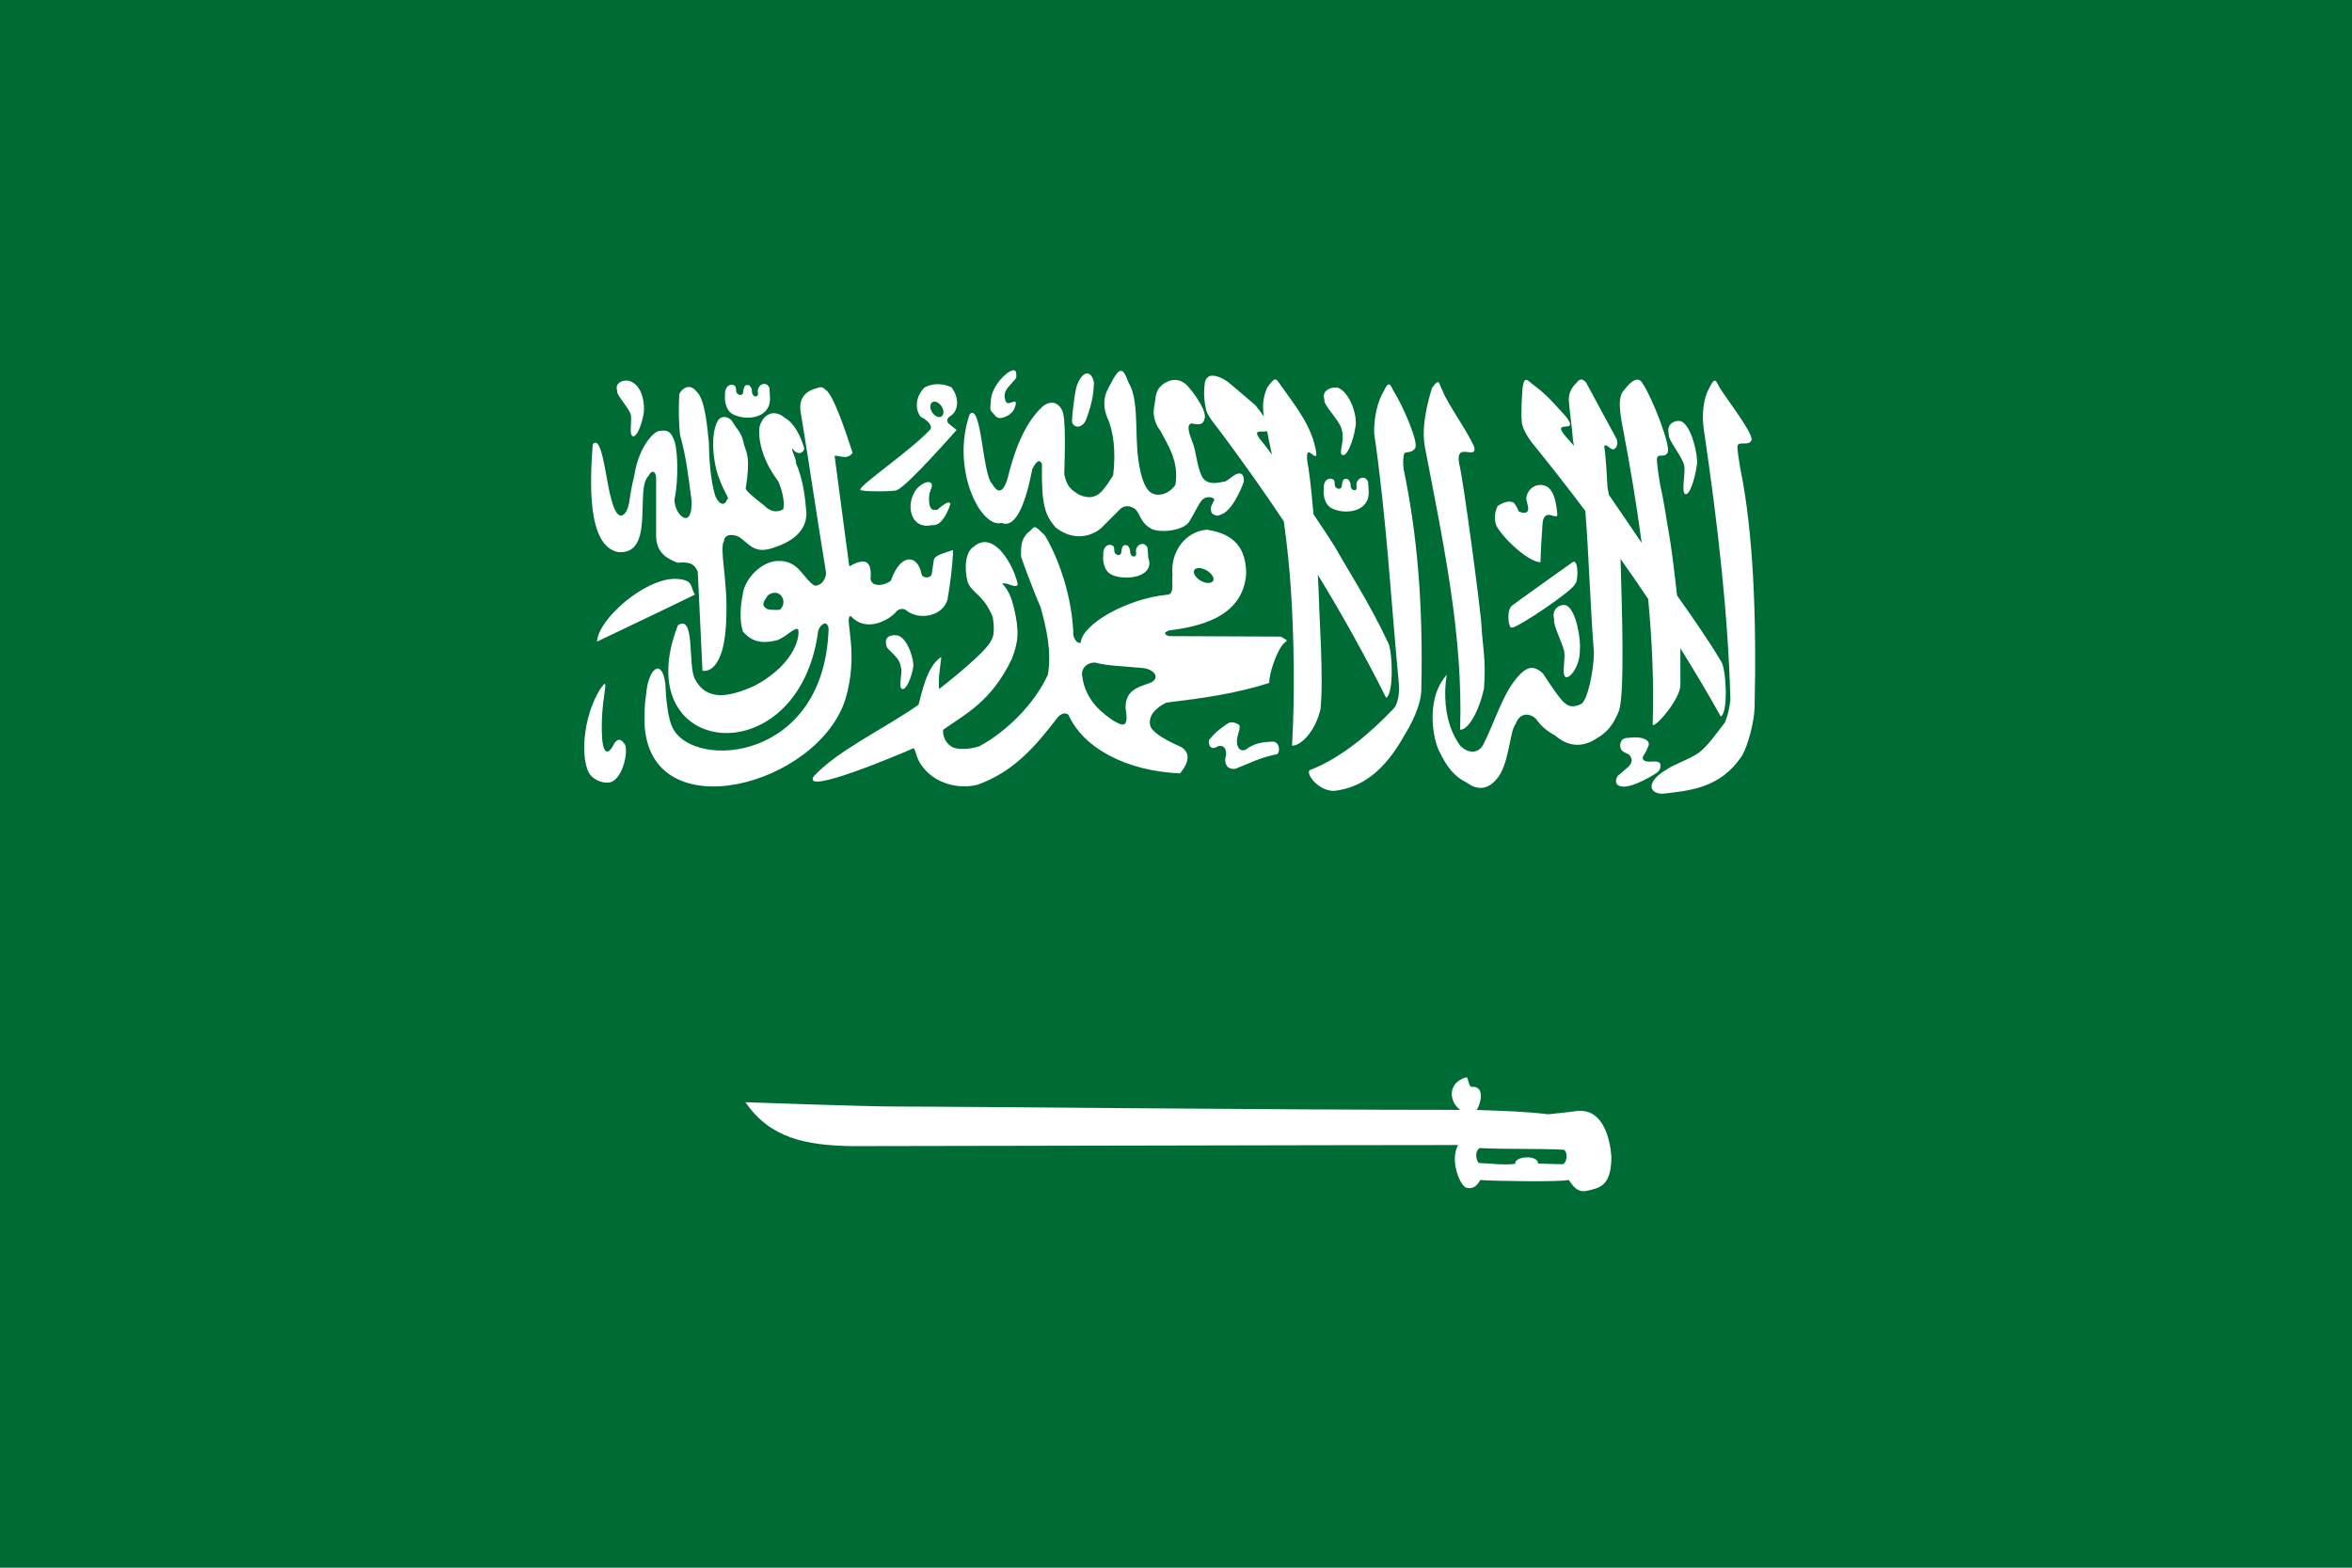
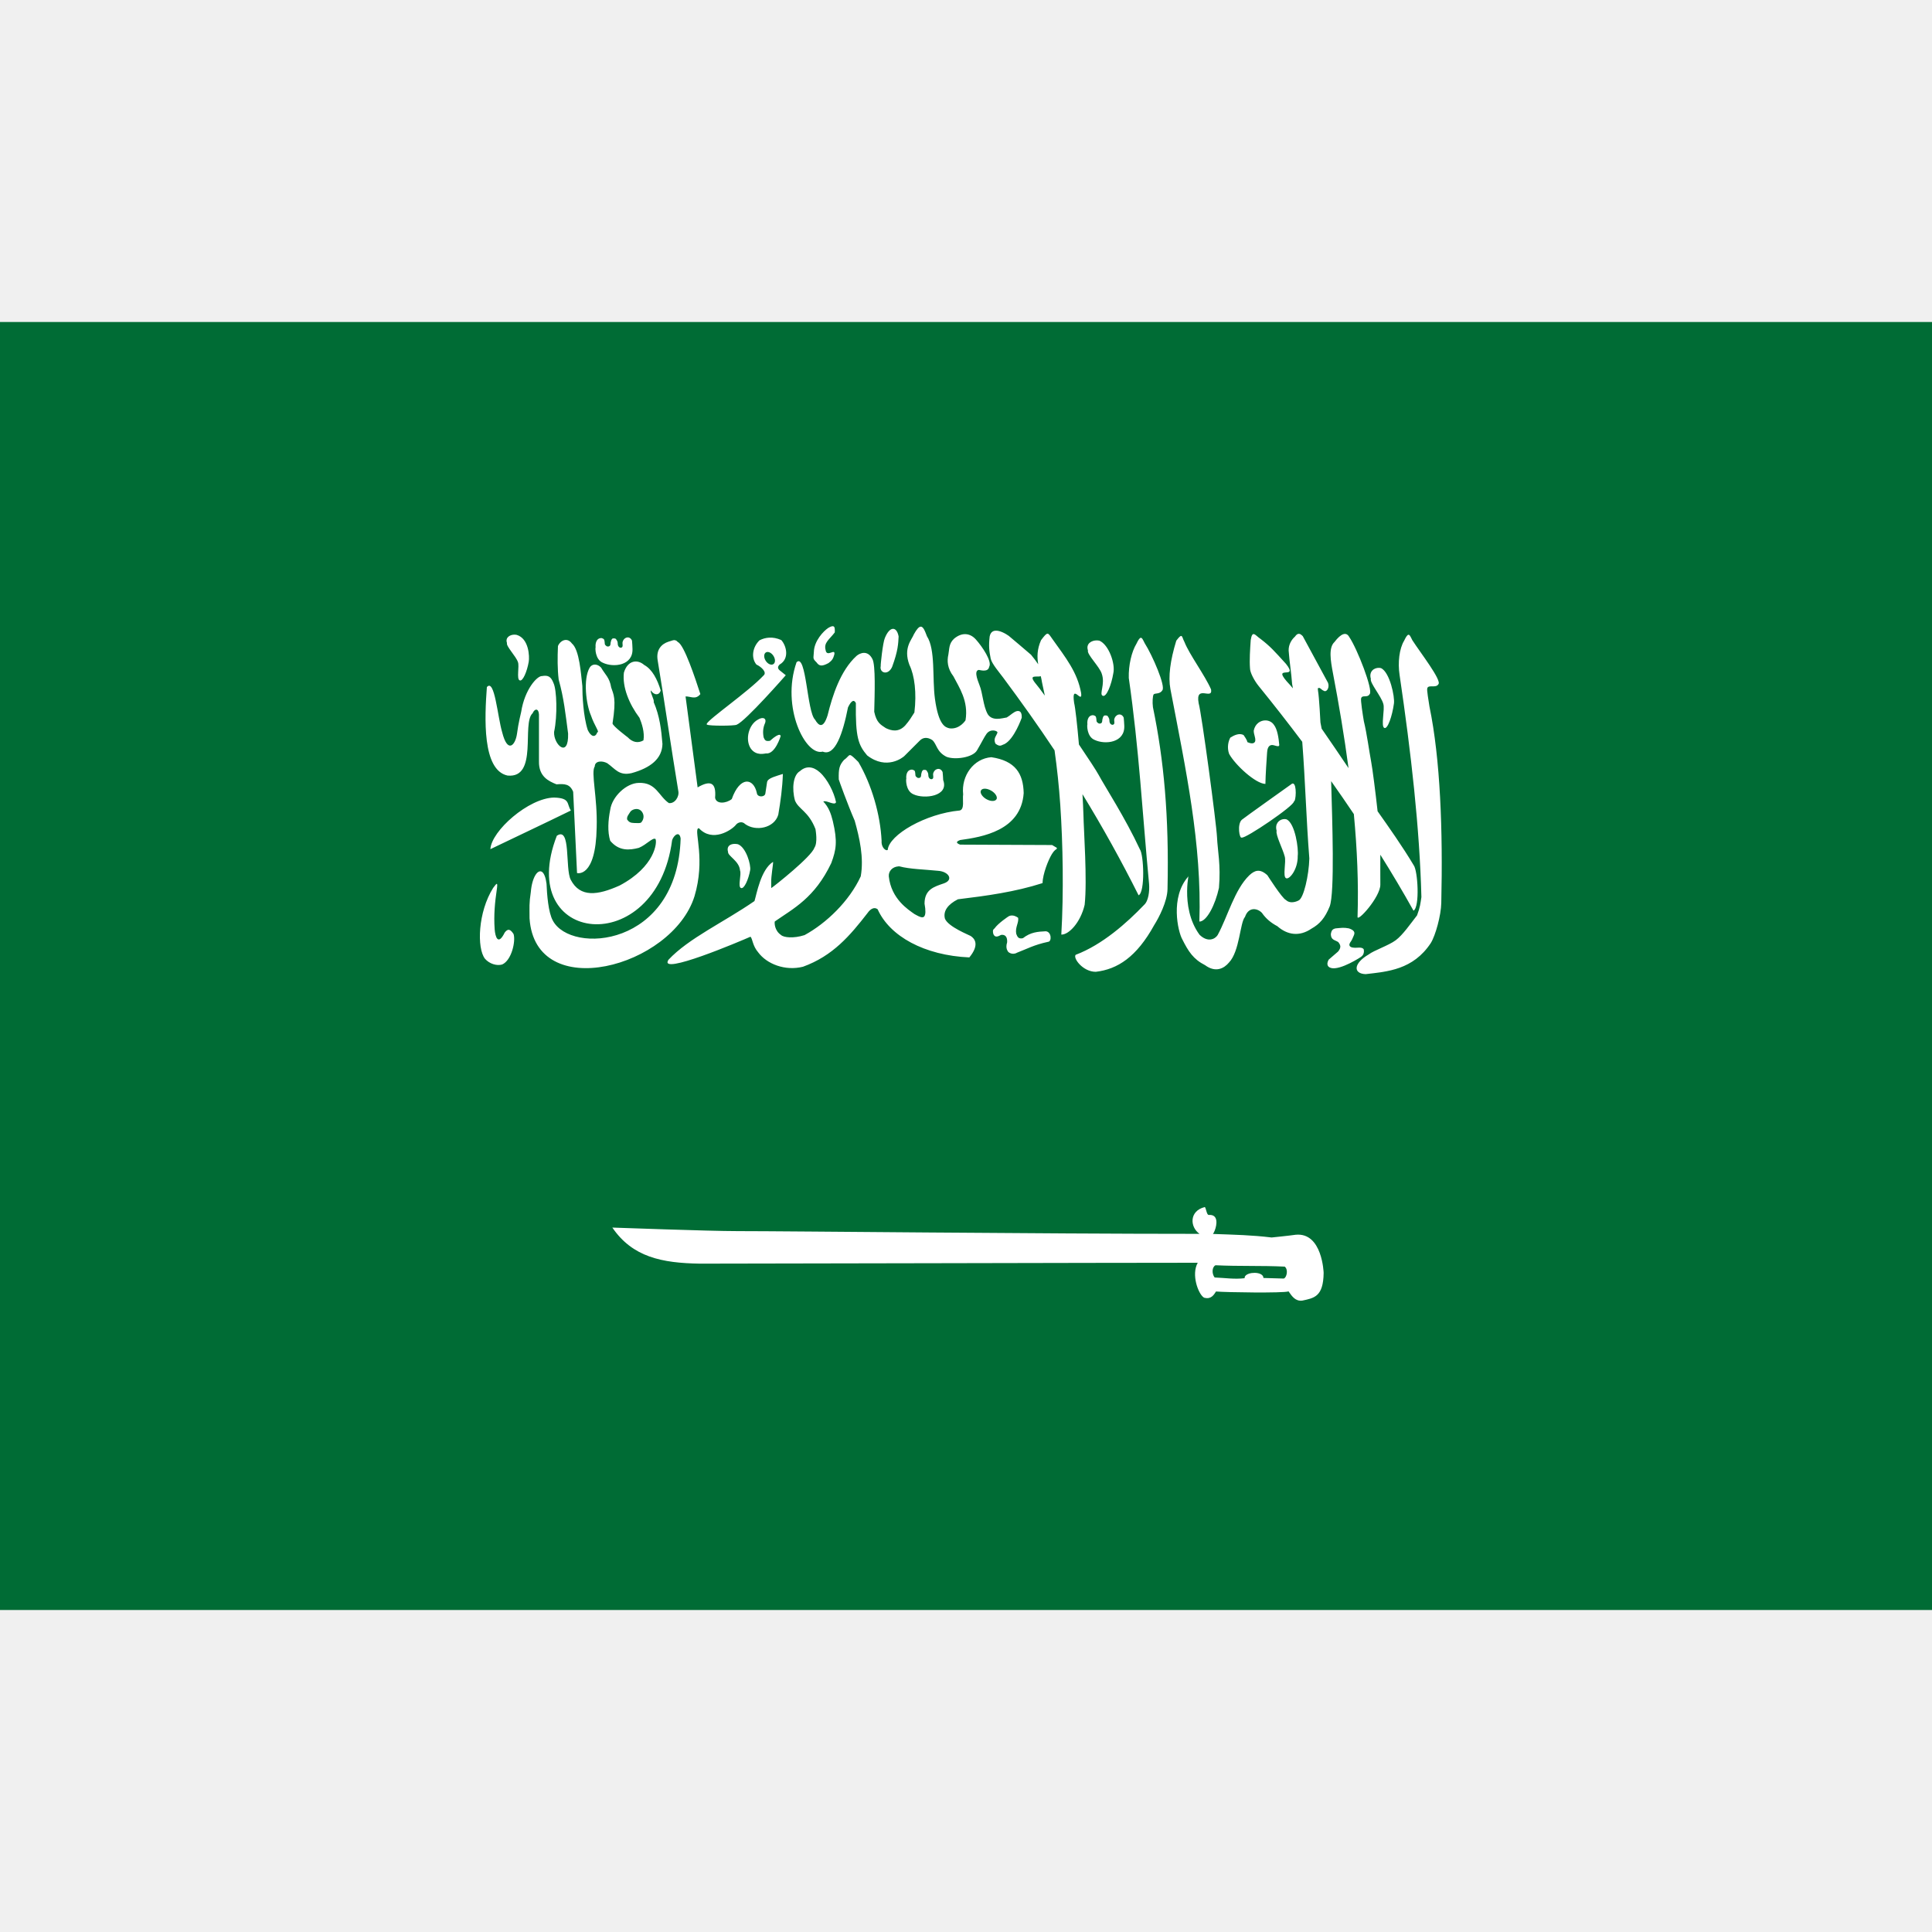
- <svg xmlns="http://www.w3.org/2000/svg" viewBox="0 0 750 500">
+ <svg xmlns="http://www.w3.org/2000/svg" viewBox="0 0 750 500" width="22" height="22">
  <path fill="#006c35" d="M0 0h750v500H0z" />
  <path fill-rule="evenodd" d="M323.28 118.09c-.388-.011-.968.205-1.781.688-1.829 1.225-5.452 5-5.563 9.343-.11 2.45-.573 2.441 1.031 4 1.16 1.671 2.317 1.507 4.657.282 1.343-.99 1.797-1.622 2.25-3.282.557-2.784-2.93 1.318-3.375-1.78-.78-2.877 1.446-4.06 3.562-6.845.049-1.31.072-2.38-.781-2.406zm34.062.188c-.653.087-1.453.925-2.563 2.937-.795 2.108-4.225 5.297-1.75 11.875 2.025 4.17 2.857 10.949 1.938 18.5-1.403 2.146-1.723 2.885-3.563 5.031-2.584 2.78-5.383 2.069-7.53 1.031-2.008-1.352-3.585-2.046-4.5-6.343.165-6.85.564-18.06-.688-20.438-1.846-3.684-4.888-2.363-6.188-1.25-6.247 5.712-9.333 15.357-11.219 23.03-1.732 5.594-3.579 3.976-4.875 1.72-3.156-2.958-3.377-26.084-7.187-22.282-6.102 17.44 3.502 36.545 10.156 34.688 4.8 1.988 7.847-7.15 9.812-17.156 1.345-2.808 2.372-3.13 3.063-1.687-.178 13.306.954 16.274 4.375 20.312 7.63 5.887 13.943.746 14.438.25l5.937-5.938c1.323-1.39 3.07-1.475 4.938-.25 1.815 1.65 1.582 4.493 5.469 6.47 3.27 1.308 10.255.317 11.875-2.5 2.18-3.737 2.708-5.021 3.718-6.438 1.557-2.072 4.22-1.154 4.22-.5-.249 1.155-1.813 2.294-.75 4.375 1.85 1.388 2.28.496 3.374.187 3.872-1.85 6.781-10.25 6.781-10.25.172-3.132-1.61-2.895-2.75-2.25-1.485.908-1.576 1.217-3.062 2.125-1.893.281-5.56 1.53-7.375-1.281-1.854-3.38-1.864-8.091-3.281-11.5 0-.248-2.477-5.36-.188-5.687 1.155.214 3.64.856 4.031-1.22 1.212-2.022-2.614-7.76-5.218-10.655-2.261-2.482-5.383-2.784-8.407-.25-2.117 1.948-1.803 4.124-2.218 6.187-.54 2.37-.437 5.305 1.968 8.438 2.114 4.168 5.954 9.515 4.688 17.062 0 0-2.231 3.591-6.156 3.125-1.636-.357-4.302-1.065-5.72-11.531-1.072-7.923.27-19.022-3.093-24.22-.759-1.96-1.41-3.865-2.5-3.718zm-10.78.84c-1.017.088-2.144 1.273-3.063 3.562-.788 1.74-1.75 10.844-1.593 10.844-.63 2.71 2.83 3.857 4.406.375 2.362-6.384 2.373-9.104 2.531-11.812-.368-2.063-1.264-3.058-2.281-2.969zm39.812.718c-1.045.095-1.877.707-2.188 2.25-.416 3.63-.203 5.603.407 8.625.467 2.015 3.4 5.389 4.844 7.344 6.896 9.27 13.53 18.583 19.938 28.219a294.127 294.127 0 012.218 21.125c1.039 15.284 1.354 34.31.407 50.406 2.863.113 7.451-4.624 9.062-11.562 1.047-9.598-.373-29.18-.469-34.844-.067-2.351-.212-5.157-.375-8.094A526.562 526.562 0 01442 222.555c2.588-1.23 2.014-15.798.5-17.844-5.68-12.227-13.529-24.296-16.03-28.938-.904-1.676-3.98-6.354-7.626-11.75-.67-7.698-1.4-14.219-1.875-16.188-1.172-8.138 3.345.918 2.72-3.812-1.466-8.127-5.952-13.65-11.25-21.094-1.71-2.421-1.676-2.915-4.313.594-1.577 3.576-1.556 6.552-1.094 9.343a49.551 49.551 0 00-2.781-3.687c-4.576-3.926-4.859-4.14-8.657-7.344-1.197-.85-3.477-2.158-5.218-2zm118 1.22c-.509-.08-1.063.17-1.688 1.093-1.193 1.046-2.476 2.94-2.437 5.375.29 4.289 1.054 8.68 1.344 12.969.102.574.21 1.145.312 1.719a16.723 16.723 0 00-1.093-1.282c-8.36-8.782 3.84-1.435-1.594-8.218-4.596-5.047-5.941-6.653-9.875-9.688-1.973-1.275-3.165-3.711-3.813.438-.258 3.644-.526 7.865-.281 10.938-.014 1.707 1.754 4.921 3.281 6.812a731.007 731.007 0 0117 21.75c1.205 15.516 1.527 29.74 2.75 45.281-.173 6.647-2.218 15.476-4.156 16.312 0 0-2.96 1.7-4.938-.187-1.438-.578-7.187-9.594-7.187-9.594-2.943-2.698-4.906-1.927-7 0-5.776 5.577-8.388 16.023-12.312 23.219-1.012 1.605-3.862 2.972-7.031-.125-8.049-10.996-3.342-26.648-4.344-22.625-7.169 8.078-3.994 21.465-2.375 24.344 2.364 4.728 4.276 7.755 8.875 10.094 4.189 3.083 7.45 1.159 9.25-1 4.215-4.369 4.271-15.54 6.25-17.75 1.388-4.06 4.866-3.362 6.562-1.563 1.644 2.364 3.585 3.902 6 5.188 3.932 3.468 8.625 4.098 13.25.937 3.161-1.773 5.212-4.077 7.063-8.625 1.986-5.31 1.004-33.142.562-48.625 2.97 4.183 5.901 8.457 8.813 12.781 1.278 13.591 1.858 26.976 1.437 39.812-.3 2.552 8.907-7.62 8.844-12.438-.041-4.215.008-8.036 0-11.594 4.466 7.13 8.79 14.38 12.875 21.72 2.532-1.342 1.664-15.679.063-17.657-4.278-7.178-9.757-14.936-14-20.938-.839-7.575-1.98-16.512-2.5-19.25-.81-4.27-1.62-10.683-2.844-15.75-.336-1.978-1.349-8.298-1.031-8.906.499-1.414 2.384.045 3.312-1.594 1.39-1.515-4.818-17.598-7.969-22.188-1.132-2.057-3.181-1.345-5.718 2-2.353 2.202-1.492 7.224-.594 12 2.333 12.174 4.415 24.572 6.062 36.938a1389.254 1389.254 0 00-10.438-15.312c-.098-.51-.468-2.38-.468-2.406 0-.219-.505-9.959-.938-12.28-.075-.943-.3-1.215.688-1.095 1.047.881 1.19.929 1.843 1.22 1.058.193 1.982-1.595 1.344-3.25-3.27-6.033-6.542-12.093-9.812-18.126-.394-.387-.835-.796-1.344-.875zm-304.53.312c-1.812-.052-3.812 1.071-3.031 3.25-.455 1.187 3.547 5.2 4.25 7.406.63 1.57-.625 6.627.687 7.094 1.207.523 2.868-3.501 3.5-7.22.35-2.036.085-9.007-4.656-10.437a3.886 3.886 0 00-.75-.094zm346.91.04c-.413.04-.916.708-1.687 2.343-1.855 3.038-2.493 8.478-1.75 13.281 4.465 30.203 7.783 59.45 8.468 86.22-.384 2.54-.496 3.892-1.687 7.093-2.636 3.379-5.543 7.614-8.281 9.656-2.738 2.041-8.564 3.987-10.47 5.5-6.043 3.494-6.073 7.511-1.187 7.657 8.421-.978 18.386-1.669 25.25-12.031 1.837-2.904 4-10.776 4.094-15.594.642-28.247-.362-55.866-4.594-76.281-.271-1.99-1.15-6.56-.812-7.157.545-1.398 3.3.14 4.28-1.468 1.44-1.47-7.125-12.436-10.124-17.125-.6-1.178-.969-2.147-1.5-2.094zm-88.312.468c-.348.06-.861.59-1.812 1.844-2.353 7.692-3.18 13.973-2.282 18.75 6.043 31.534 12.234 60.263 11.25 90.281 2.866.02 6.179-6.555 7.594-13.062.775-8.963-.517-14.419-.75-19.688-.232-5.268-5.964-48.014-7.125-52-1.4-7.537 5.574-.991 4.813-5.375-2.411-5.526-8.43-13.574-10.312-18.375-.708-1.286-.796-2.475-1.375-2.375zm-215.03.594c-.743.129-1.46.74-1.719 1.75-.163.661.286 1.761-.312 2.094-.344.347-1.648.114-1.594-1.719 0-.584-.429-1.193-.688-1.562-.26-.17-.435-.22-.906-.22-.573.024-.56.175-.875.657-.14.49-.32.97-.32 1.53-.071.652-.333.873-.812.969-.537 0-.41.058-.844-.219-.258-.282-.563-.393-.563-.875 0-.499-.13-1.295-.28-1.625-.229-.3-.589-.457-1-.562-2.248.008-2.411 2.59-2.282 3.562-.168.183-.252 4.76 2.812 6.031 4.114 1.962 11.827 1.132 11.5-5.5 0-.586-.129-2.556-.187-3.094-.42-.977-1.195-1.347-1.938-1.218zm55.188.063a9.19 9.19 0 00-3.75 1.03c-2.726 2.611-3.366 6.796-1.219 9.407 2.09.987 4.174 3.09 2.781 4.25-5.908 6.311-21.287 16.857-22.062 18.781-.006.016-.027.048-.03.062-.003.014 0 .05 0 .063 0 .006-.002.026 0 .031a.29.29 0 00.03.063c.004.004.027.027.032.03.005.004.025-.002.03 0 .007.004.025.03.032.032.007.002.023-.002.031 0l.031.031c.782.524 10.404.512 11.47.031.007-.004.024-.027.03-.03.004-.003.03.001.032 0 .002-.003-.002-.03 0-.032 3.307-1.219 19-19.156 19-19.156-.814-.696-1.563-1.21-2.375-1.906-.871-.754-.783-1.495 0-2.25 3.886-2.262 2.655-7.238.625-9.5-1.683-.755-3.266-1.01-4.688-.938zm144.25.062c-.413.041-.916.677-1.687 2.313-1.855 3.037-3.115 8.328-2.97 13.28 4.018 27.815 5.25 52.155 7.876 79.97.213 2.69-.181 6.598-1.97 8.156-6.613 6.906-16.15 15.424-26.53 19.344-1.117 1.254 2.777 6.599 7.812 6.594 8.422-.978 15.823-5.705 22.688-18.156 1.836-2.904 5.062-9.12 5.157-13.938.642-28.247-1.424-50.21-5.657-70.625-.27-1.989-.086-4.341.25-4.938.546-.651 2.395.015 3.375-1.594 1.44-1.47-3.844-13.655-6.843-18.344-.6-1.177-.97-2.115-1.5-2.062zm-223.47.85c-1.162.136-2.256 1.082-2.781 2.344-.195 4.461-.22 8.92.281 13.03 2.03 7.212 2.672 13.554 3.656 20.939.273 9.89-5.711 4.278-5.437-.625 1.382-6.37 1.009-16.396-.219-18.938-.974-2.541-2.101-3.168-4.469-2.75-1.88-.115-6.736 5.176-8.094 13.938 0 0-1.13 4.496-1.625 8.5-.664 4.524-3.661 7.729-5.75-.625-1.805-6.072-2.914-21.032-5.937-17.531-.866 11.68-1.894 32.235 8.031 34.344 12.005 1.154 5.374-20.294 9.719-24.188.821-1.924 2.344-1.959 2.469.469v18.219c-.11 5.922 3.787 7.682 6.812 8.906 3.148-.243 5.235-.157 6.469 2.906.492 10.502 1.008 21.03 1.5 31.531 0 0 7.277 2.091 7.625-17.719.349-11.632-2.316-21.393-.75-23.656.055-2.223 2.906-2.333 4.875-1.25 3.138 2.213 4.53 4.937 9.406 3.844 7.42-2.044 11.89-5.646 12-11.344-.433-5.415-1.06-10.835-3.406-16.25.328-.985-1.42-3.547-1.094-4.531 1.334 2.088 3.351 1.915 3.813 0-1.263-4.162-3.23-8.15-6.406-9.875-2.626-2.314-6.468-1.824-7.875 3-.653 5.558 2.014 12.147 6.062 17.53.86 2.104 2.062 5.603 1.531 8.75-2.154 1.23-4.29.718-6.094-1.187 0 0-5.906-4.421-5.906-5.406 1.568-10.035.338-11.184-.531-13.97-.607-3.843-2.429-5.06-3.906-7.687-1.478-1.566-3.482-1.566-4.438 0-2.61 4.526-1.386 14.242.5 18.594 1.363 4.003 3.453 6.5 2.47 6.5-.811 2.262-2.501 1.736-3.72-.875-1.74-5.395-2.094-13.437-2.094-17.062-.522-4.494-1.104-14.095-4.062-16.53-.79-1.076-1.721-1.45-2.625-1.344zm42.156.063c-.596.075-1.254.414-2.031.593-2.552.813-4.942 3.019-4.188 7.313 3.017 18.332 4.984 32.323 8 50.656.464 2.147-1.336 4.977-3.656 4.687-3.945-2.669-4.924-8.074-11.656-7.843-4.873.058-10.43 5.361-11.125 10.469-.812 4.059-1.102 8.46 0 12 3.425 4.118 7.528 3.679 11.125 2.75 2.958-1.218 5.392-4.133 6.438-3.438.003.003.028-.004.03 0 .004.004-.002.027 0 .031.646 1.128-.06 10.663-13.937 18.031-8.528 3.83-15.316 4.744-18.97-2.219-2.262-4.35.165-20.924-5.405-17.094-16.475 42.467 38.598 48.395 44.75 1.75.398-1.315 1.612-2.636 2.468-2.312.376.16.72.67.844 1.625-1.277 42.235-42.606 45.13-49.625 31.844-1.74-3.132-2.263-10.103-2.437-14.281-.319-2.528-.953-3.985-1.688-4.563-1.674-1.258-3.925 2.023-4.406 7.72-.697 4.582-.5 5.84-.5 10.25 2.204 33.358 55.388 19.025 64.031-8.532 4.279-14.246-.087-24.993 1.344-26.312.012-.01.05-.022.062-.031l.063-.031c.015-.006.046-.027.062-.032a.894.894 0 01.188-.03c5.28 5.686 12.688.722 14.312-1.25.696-.988 2.438-1.62 3.656-.345 4.118 2.96 11.337 1.565 12.844-3.656.87-5.105 1.607-10.36 1.781-15.812-2.683.833-4.847 1.457-5.719 2.375-.207.227-.36.478-.406.75-.233 1.51-.455 3.023-.687 4.531-.025.125-.065.24-.125.344a1.455 1.455 0 01-.5.469c-.949.518-2.603.222-2.688-1.156-1.276-5.802-6.527-6.557-9.719 2.437-2.147 1.74-6.061 2.08-6.468-.531.522-6.034-1.91-6.843-6.782-4-1.566-11.951-3.12-23.361-4.687-35.312 2.03-.059 3.893 1.414 5.75-.906-2.01-6.249-6.26-18.963-8.656-20.156-.02-.01-.044-.024-.063-.031a3.182 3.182 0 00-.5-.47c-.044-.03-.112-.068-.156-.093a1.73 1.73 0 00-.313-.125 1.614 1.614 0 00-.656-.062zm164.34.093c-2.108-.062-4.44 1.266-3.531 3.906-.53 1.44 4.528 6.326 5.344 9 1.467 4.109-1.121 8.028.406 8.594 1.405.634 3.36-4.241 4.094-8.75.847-3.644-1.753-11.114-5.438-12.656a4.367 4.367 0 00-.875-.093zm-128.03 4.5c.96-.098 2.12.784 2.688 2.031.605 1.33.301 2.602-.688 2.844-.99.243-2.27-.638-2.875-1.969-.606-1.33-.302-2.632.688-2.875.061-.015.123-.024.187-.03zm237.5 6.156c-1.921-.067-4.016 1.392-3.187 4.25-.482 1.56 4.1 6.856 4.843 9.75.669 2.06-1.017 8.7.375 9.313 1.281.686 3.082-4.587 3.75-9.469.371-2.672-1.609-12.049-4.968-13.719a3.524 3.524 0 00-.813-.125zm-131.31 3.25c.176.784.351 1.573.469 2.375.394 1.732.733 3.452 1.094 5.157-1.517-2.089-2.773-3.777-3.313-4.375-3.432-4.08.077-2.679 1.75-3.157zm30.25 14.875c-.743.13-1.46.772-1.719 1.782-.163.66.318 1.73-.281 2.062-.344.347-1.68.145-1.625-1.687 0-.584-.429-1.224-.688-1.594-.26-.17-.435-.219-.906-.219-.573.023-.56.175-.875.656-.133.491-.312.975-.312 1.532-.072.652-.302.873-.782.968-.536 0-.44.059-.875-.218-.258-.283-.562-.394-.562-.875 0-.5-.131-1.296-.281-1.625-.228-.3-.588-.426-1-.532-2.247.008-2.38 2.559-2.25 3.532-.169.183-.283 4.79 2.78 6.062 4.114 1.961 11.859 1.101 11.532-5.531 0-.587-.16-2.557-.219-3.094-.42-.978-1.195-1.347-1.937-1.219zm-138.12 1.375c-.507-.051-1.172.135-1.937.594-3.638 1.968-5.047 7.804-2.782 11.22 2.116 3.007 5.461 1.905 5.907 1.905 3.564.446 5.687-6.687 5.687-6.687s.107-2.006-4.125 1.781c-1.781.334-2.023-.31-2.469-1.312-.37-1.856-.291-3.737.563-5.594.394-1.113.002-1.82-.844-1.906zm195.25.907c-2.02-.098-4.169 1.21-4.719 3.969.008 1.627.735 2.522.594 4-.21.844-1.08 1.4-3.156.406.324-.299-1.344-2.656-1.344-2.656-1.619-.986-3.78.053-5.188.968-.774 1.407-1.346 3.82-.468 6.281 2.323 4.293 10.293 11.618 14.094 11.688.07-3.87.446-9.017.656-12.219.09-1.208.373-2.54 1.531-2.843 1.157-.303 3.165 1.164 3.188-.094-.211-2.462-.703-6.096-2.094-7.813-.713-1.055-1.882-1.628-3.094-1.687zm-161.62 13.469c-.054.02-.107.065-.156.093-.024.015-.07.045-.094.063-.402.302-.877.999-1.937 1.75-1.79 2.035-2.11 3.452-2 7.531.101.432 3.396 9.592 6.187 16.031 1.882 6.693 3.623 14.356 2.344 21.594-4.406 9.569-13.263 18.15-21.812 22.812-4.356 1.395-8.118.92-9.125-.031l-.031-.031c-2.502-1.682-2.56-4.676-2.407-5.188v-.031l.032-.031c7.213-5.025 15.454-9.092 21.906-22.656 1.905-5.184 2.486-8.297.593-16.312-.738-2.987-1.649-5.445-3.687-7.563l.031-.03c1.228-.588 4.414 1.759 4.906.28-.754-3.827-3.346-8.965-6.28-11.594-2.571-2.334-5.367-2.604-7.72-.468-2.65 1.474-3.213 6.77-1.937 11.406 1.417 3.49 5.243 4.101 7.969 11.125v.03c.056.441.935 5.243-.438 7.188-1.114 3.474-15.424 14.76-16.438 15.438-.011.011-.083.052-.094.063l-.03.031c-.004.002-.025.024-.032.031l-.031.031h-.063a.706.706 0 01-.03-.03v-.032c-.007-.01-.026-.051-.032-.063-.043-.281.033-.999 0-2.156-.094-2.114.781-6.898.719-7.719v-.03l-.031-.032v-.031h-.032c-4.73 3.054-6.292 12.416-7.156 15.188-11.975 8.274-25.574 14.43-33.406 22.812-4.079 6.37 28.104-7.315 31.844-8.969.032.024.064.063.094.094.71.782.771 3.51 2.906 5.969 3.345 4.531 10.456 7.322 17.375 5.593 11.603-4.194 18.288-12.102 25.094-20.875.973-1.415 2.497-2.53 3.906-1.437 4.677 10.47 18.161 17.92 35.594 18.688 4.034-4.906 2.105-7.318.469-8.344-.504-.335-8.67-3.518-9.938-6.687-.798-2.95 1.143-5.565 5.032-7.532 11.193-1.353 22.196-2.857 32.844-6.28.108-3.578 2.215-8.928 3.625-11.25.979-1.613 1.608-1.772 1.843-2l.032-.032c.003-.004.028-.027.03-.031.007-.005.027-.026.032-.031v-.063c.006-.07 0-.193-.031-.312l-1.813-1.063-35.719-.156c-.44-.17-.769-.34-.968-.5-.016-.013-.05-.05-.063-.063l-.031-.03-.031-.032c-.005-.011-.027-.052-.031-.063l-.032-.03v-.032l-.03-.031v-.031-.032-.062-.031-.031-.032-.03c.005-.007.025-.026.03-.032.008-.016.02-.046.032-.062.174-.235.597-.457 1.125-.657 8.529-1.162 23.682-3.646 24.688-18.219-.158-7.59-3.249-12.56-12.562-13.938-6.844.53-11.725 7.15-10.938 14.438-.328 1.963.664 5.814-1.344 6.25-13.128 1.2-27.457 9.425-27.938 15.312h-.031l-.032.031-.062.032h-.063c-.02.007-.072.025-.093.03h-.094a1.513 1.513 0 01-.094 0c-.034-.006-.095-.023-.125-.03-.854-.237-1.954-1.647-1.781-3.625-.5-10.177-3.812-21.693-9-30.562-1.851-1.851-2.658-2.601-3.187-2.688-.018-.002-.046.001-.063 0h-.187zm34.188 5.375c-.743.128-1.46.74-1.719 1.75-.163.66.318 1.76-.281 2.093-.344.347-1.68.145-1.625-1.687 0-.584-.429-1.224-.688-1.594-.26-.17-.404-.219-.875-.219-.573.024-.591.175-.906.657-.133.49-.312.975-.312 1.53-.072.653-.302.874-.782.97-.536 0-.409.058-.843-.22-.258-.281-.594-.392-.594-.874 0-.499-.1-1.295-.25-1.625-.228-.3-.62-.426-1.031-.531-2.247.008-2.38 2.558-2.25 3.53-.169.184-.283 4.791 2.781 6.063 4.113 1.962 13.916.807 11.531-5.53 0-.587-.16-2.557-.219-3.095-.42-.977-1.195-1.347-1.937-1.218zm137.97 5.656a.679.679 0 00-.344.031s-19.059 13.56-19.53 14.031c-1.89 1.68-.945 7.589 0 6.906 1.365.525 20.553-12.478 20.187-14 .837.05 1.239-6.689-.312-6.968zm-119.96 2.01c.778-.083 1.798.181 2.781.75 1.423.823 2.3 2.066 2.188 2.969-.004.024.005.07 0 .093-.006.024-.056.07-.063.094-.008.023-.022.071-.031.094-.006.015-.024.048-.031.062l-.031.063a1.25 1.25 0 01-.188.219c-.684.638-2.262.547-3.75-.313-1.41-.815-2.28-2.068-2.187-2.969.003-.024.026-.07.03-.093.024-.112.069-.214.126-.313.02-.035.038-.093.062-.125l.032-.031a1.43 1.43 0 01.156-.156c.226-.179.548-.306.906-.344zm-166.91 3.437c-9.876.18-24.338 12.945-24.719 20.031 10.421-5.004 20.657-9.82 31.25-15-1.71-2.552-.104-4.851-6.531-5.03zm32 4.438c.968.01 1.99.489 2.531 1.844.488 1.242.023 2.542-.562 3.187-.003.005.003.026 0 .031-.01.015-.022.05-.031.063-.415.534-1.87.312-2.907.312-1.254-.055-1.872-.26-2.625-1.28-.36-1.135.736-2.249 1.22-3.095.004-.008.025-.023.03-.03.053-.08.138-.174.22-.25.374-.344 1.023-.665 1.718-.75.135-.017.268-.034.406-.032zm251.16 3.93c-1.756.216-3.425 1.877-2.656 4.531-.482 1.56 2.382 7.012 3.125 9.906.668 2.06-.86 7.888.531 8.5 1.281.687 4.65-3.459 4.531-8.656.371-2.672-.953-12.517-4.312-14.188a3.164 3.164 0 00-1.219-.094zm-213.31 9.625c-1.552.108-2.937.938-2.312 3.125-.094 1.586 4.385 3.515 4.656 7.187.64 1.514-.958 6.362.375 6.813 1.223.504 2.921-3.351 3.562-6.938.355-1.964-1.536-8.835-4.75-10.062a5.5 5.5 0 00-1.531-.125zm63.844 8.719c.118-.008.222 0 .344 0h.062c3.98 1.081 9.846 1.193 14.938 1.718 4.148.264 6.197 3.51 2.313 4.875-3.832 1.313-7.514 2.338-7.531 7.875.503 2.744.397 4.183-.032 4.844-.033.05-.087.116-.125.157l-.03.03-.032.032-.031.031-.031.031-.063.032a1.102 1.102 0 01-.187.093c-.054.018-.131.022-.188.031-.91.134-2.234-.735-3.219-1.25-2.362-1.696-8.993-5.805-9.937-14.625-.135-1.99 1.355-3.706 3.75-3.875zm-155.94 6.78c-.249.009-.746.752-1.406 1.595-5.875 9.36-6.398 23.33-3.156 27.5 1.722 1.97 4.562 2.835 6.656 2.218 3.69-1.6 5.313-9.077 4.437-11.812-1.231-1.928-2.207-2.233-3.437-.593-2.598 5.273-3.679 1.666-3.906-1.281-.399-5.59.143-10.736.75-14.812.323-2.09.31-2.82.062-2.813zm200.16 12.29a2.695 2.695 0 00-1.375.282c-.093 0-4.206 2.782-5.531 4.719-.809.615-.717 1.15-.469 2.219.63 1.448 1.74.994 3 .312 1.672-.228 2.48.867 2.344 2.875-.772 2.504.344 3.437.344 3.594 0 .157 1.61 1.54 3.5.438 3.989-1.523 6.475-3.005 12.062-4.22 1.466-.028 1.381-3.953-.938-4.093-3.026.152-5.818.307-8.844 2.687-1.861.43-2.18-.702-2.593-1.718-.473-2.521 1.064-4.298.75-6.188.083.083-.94-.836-2.25-.906zm128.16 4.782c-.742.023-1.524.126-2.656.219-1.225.26-1.652.796-1.875 2.281.088 2.252 1.465 2.14 2.875 3.031.816 1.04 1.347 1.98-.063 3.688-1.336 1.224-2.288 1.9-3.625 3.125-.63 1.076-1.024 2.73.907 3.25 3.564 1.002 11.812-4.357 11.812-4.469 1.336-1.002.893-2.906.78-2.906-.778-.891-2.537-.356-3.718-.5-.562 0-2.41-.274-1.531-1.906.733-1.016 1.003-1.624 1.5-2.875.556-1.225.067-2.05-1.938-2.72-1.02-.185-1.726-.241-2.468-.218zm-53.54 108.4c-.008.004-.023.026-.031.031-5.928 1.521-5.744 7.675-1.938 10.375-62.594 0-158.65-1.062-179.25-1.062-11.525 0-47.987-1.375-48.688-1.375 7.82 11.437 19.147 13.766 33.97 14 27.801 0 156.62-.344 193.28-.344-2.607 4.628.236 12.074 2.28 13.438.044.028.114.072.157.094.076.038.177.075.25.093.024.006.07-.003.093 0 2.428.573 3.496-1.184 4.313-2.468 3.937.347 26.097.667 28.125-.032.007-.003.024-.028.031-.03 1.372 2.018 2.733 3.926 5.344 3.593 4.569-.98 8.167-1.477 8.281-10.75 0 0-.467-15.802-10.844-14.812-2.455.371-9.344 1.063-9.344 1.063-7.971-.949-13.819-1.046-22.78-1.375.827-1.05 2.287-5.304.5-6.844-.467-.388-1.162-.604-2.126-.531h-.03c-.014-.001-.05.002-.063 0-.007-.002-.025-.03-.032-.032-.025-.009-.069-.016-.093-.03a.946.946 0 01-.157-.157c-.01-.014-.051-.048-.062-.063-.453-.66-.7-2.277-1-2.687l-.031-.031-.031-.032a.506.506 0 00-.063-.03h-.031c-.004 0-.028-.002-.031 0zm4.25 22.594c.01-.005.02.005.031 0 9.132.446 17.712.086 26.844.531 1.448 1.23.724 4.049-.219 4.563a1.032 1.032 0 01-.156.062c-.034.008-.09 0-.125 0-.034 0-.09.008-.125 0-2.97-.074-4.687-.144-7.656-.218a1.716 1.716 0 00-.063-.438c-.703-2.085-5.8-1.946-7-.312l-.062.093c-.02.033-.046.092-.063.125-.019.043-.048.113-.062.157-.019.061-.023.153-.031.218-.008.075-.038.171-.031.25-4.009.482-7.617-.133-11.625-.28-1.177-1.465-1.04-4.114.343-4.75z" fill="#fff" />
</svg>
